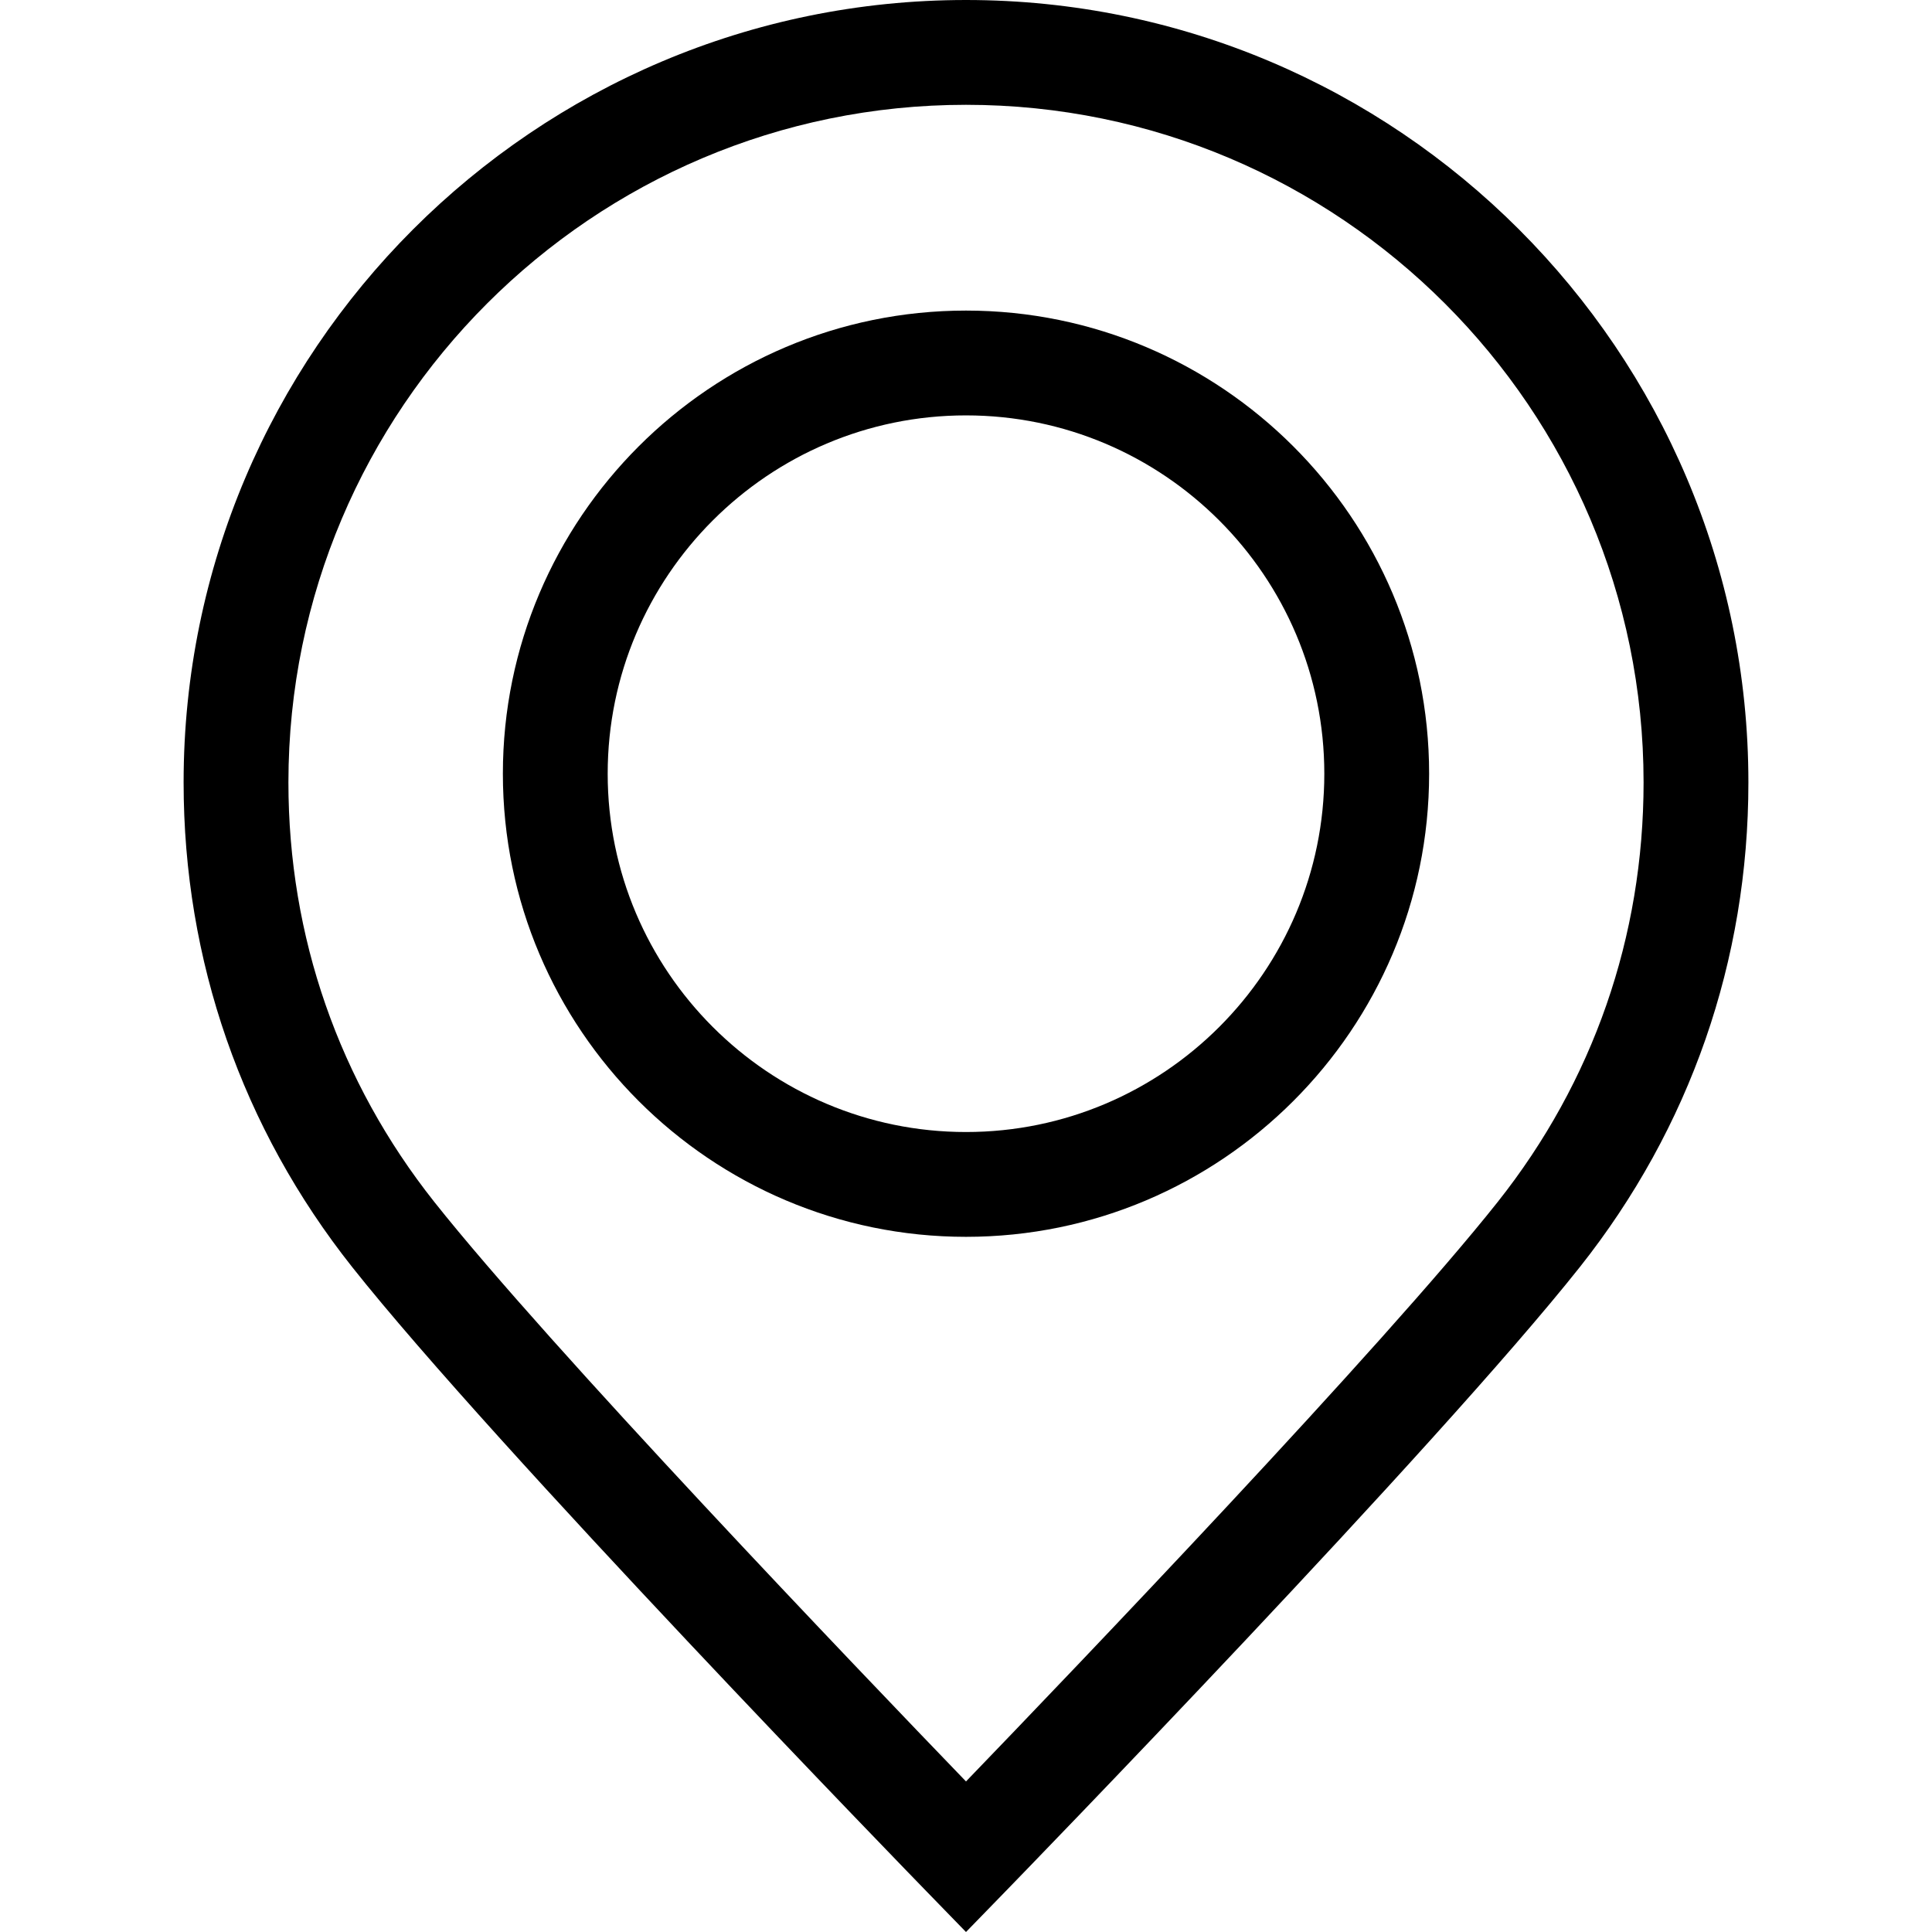
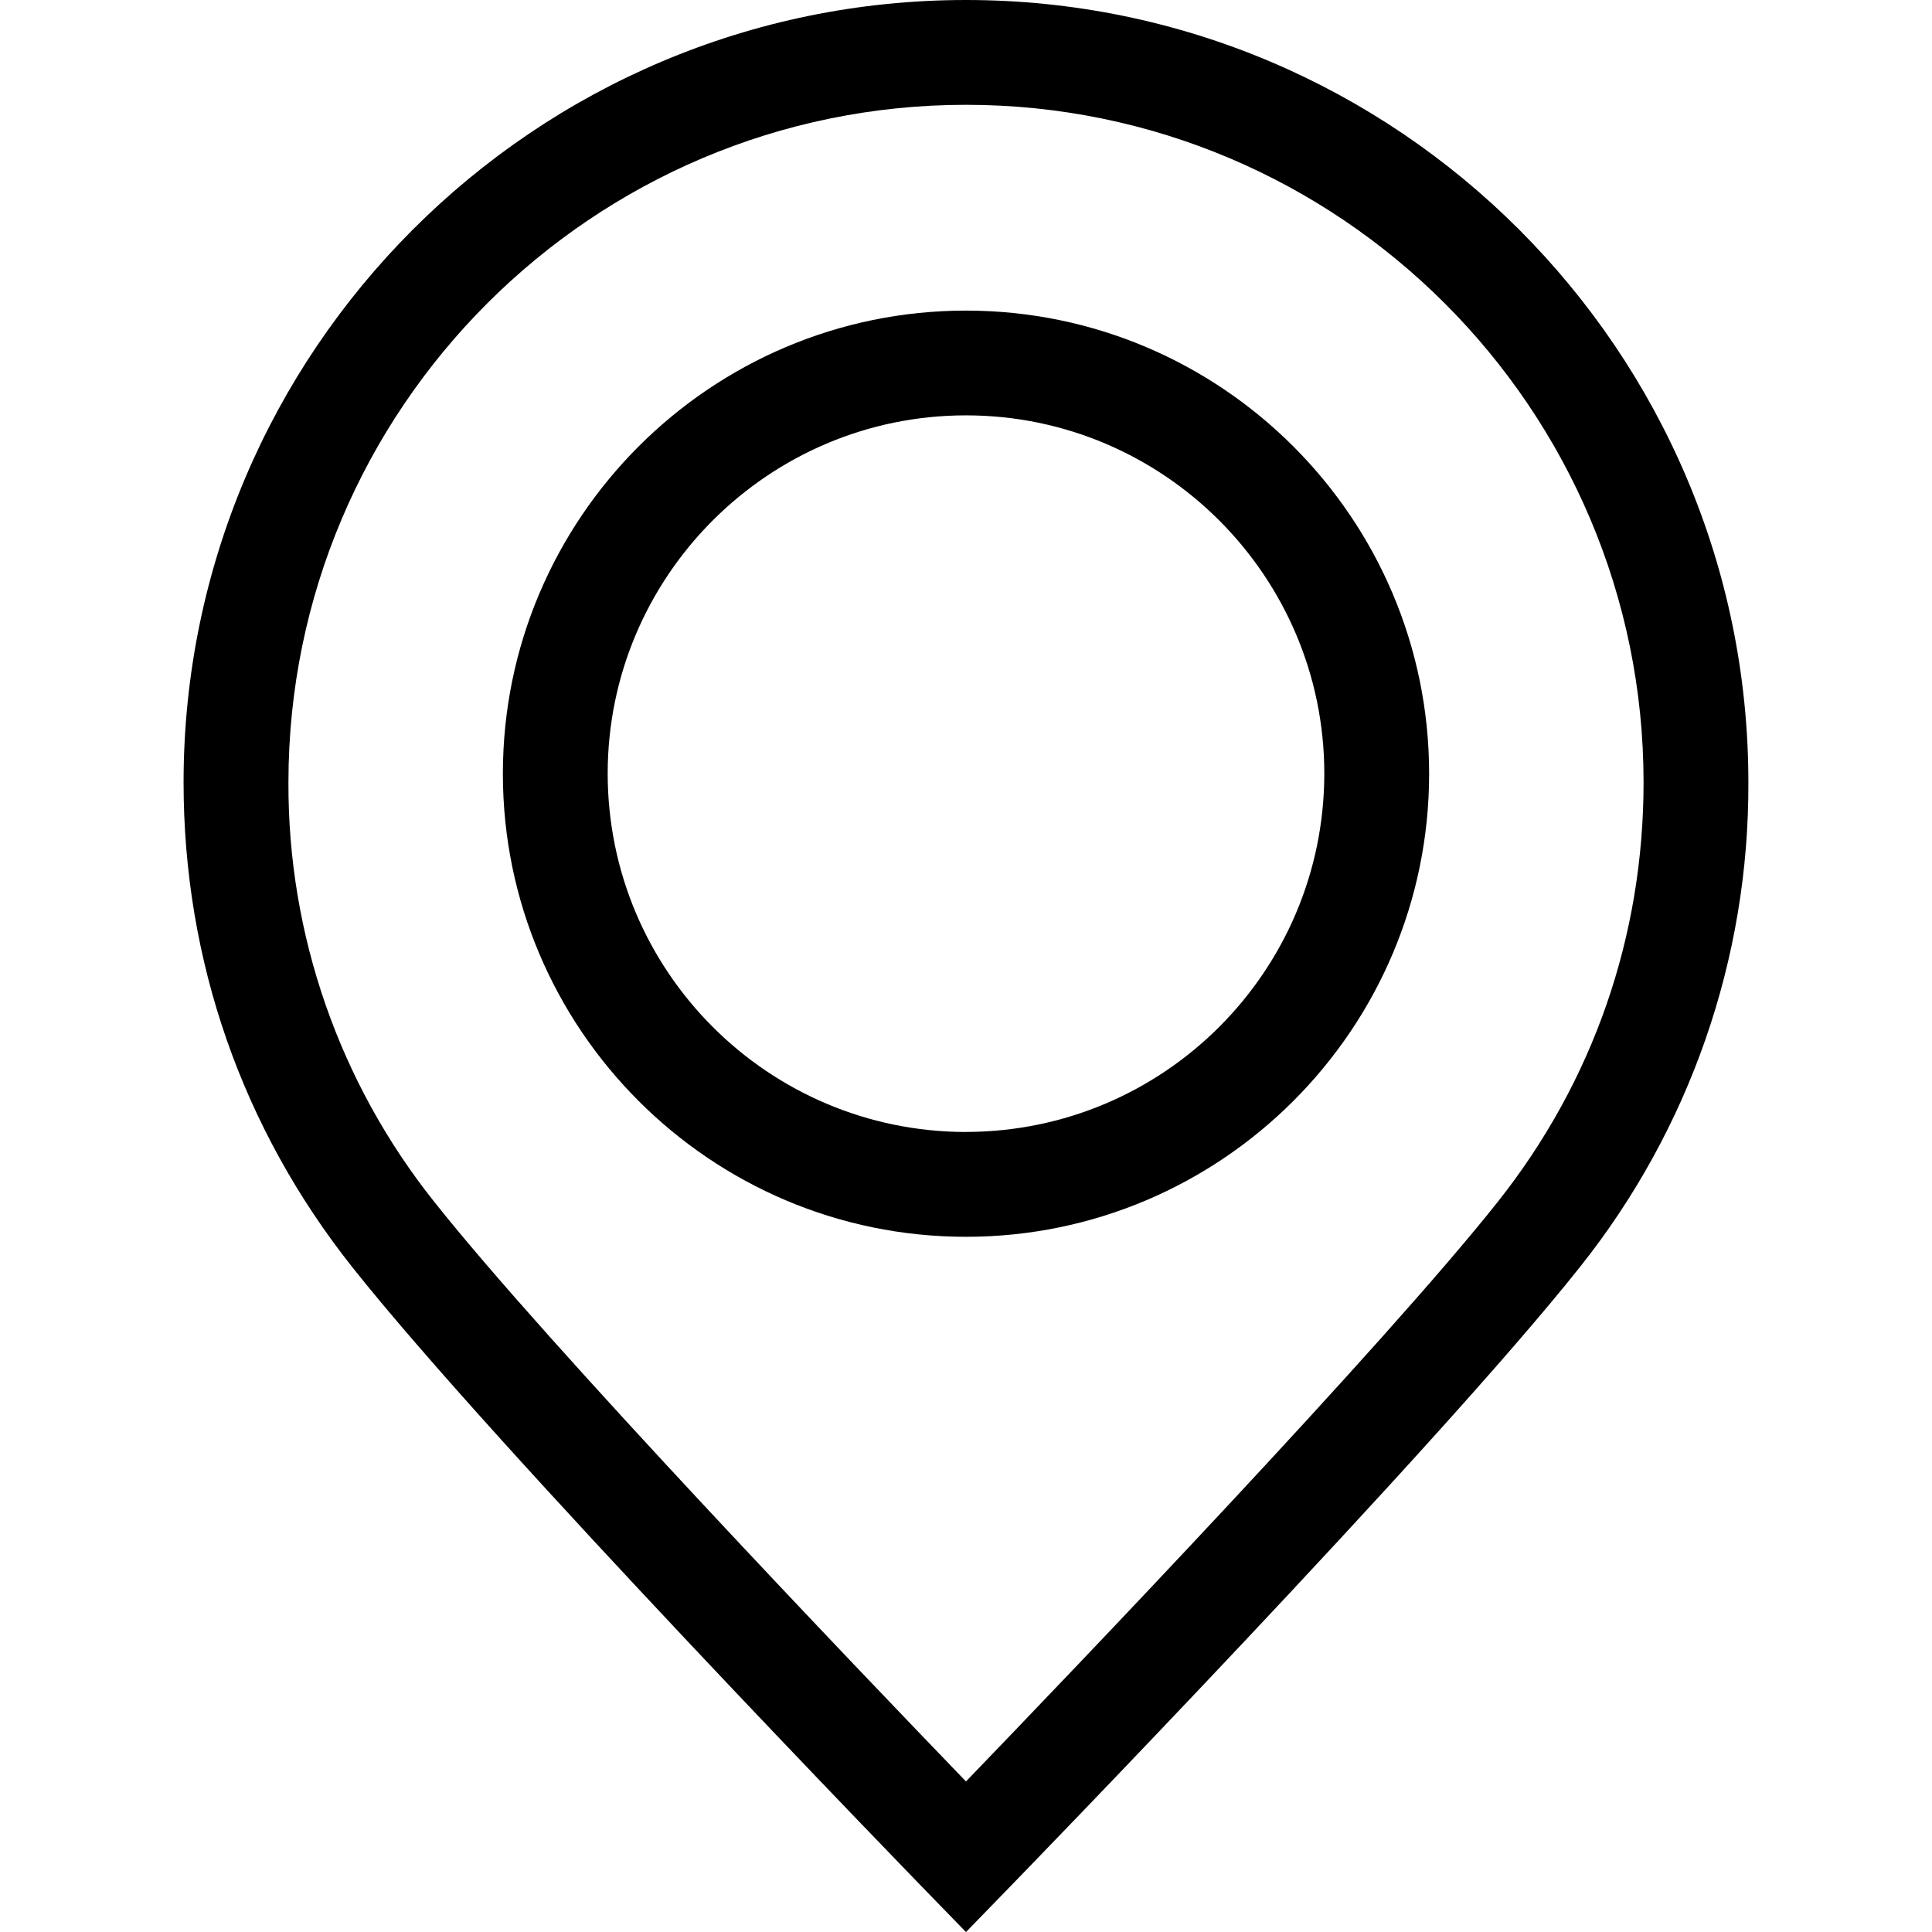
- <svg xmlns="http://www.w3.org/2000/svg" version="1.1" id="Layer_1" x="0px" y="0px" viewBox="0 0 368.666 368.666" style="enable-background:new 0 0 368.666 368.666;" xml:space="preserve">
-   <g id="XMLID_2_">
-     <g>
-       <g>
-         <path d="M184.333,0C102.01,0,35.036,66.974,35.036,149.297c0,33.969,11.132,65.96,32.193,92.515     c27.27,34.383,106.572,116.021,109.934,119.479l7.169,7.375l7.17-7.374c3.364-3.46,82.69-85.116,109.964-119.51     c21.042-26.534,32.164-58.514,32.164-92.485C333.63,66.974,266.656,0,184.333,0z M285.795,229.355     c-21.956,27.687-80.92,89.278-101.462,110.581c-20.54-21.302-79.483-82.875-101.434-110.552     c-18.228-22.984-27.863-50.677-27.863-80.087C55.036,78.002,113.038,20,184.333,20c71.294,0,129.297,58.002,129.296,129.297     C313.629,178.709,304.004,206.393,285.795,229.355z" />
-         <path d="M184.333,59.265c-48.73,0-88.374,39.644-88.374,88.374c0,48.73,39.645,88.374,88.374,88.374s88.374-39.645,88.374-88.374     S233.063,59.265,184.333,59.265z M184.333,216.013c-37.702,0-68.374-30.673-68.374-68.374c0-37.702,30.673-68.374,68.374-68.374     s68.373,30.673,68.374,68.374C252.707,185.341,222.035,216.013,184.333,216.013z" />
-       </g>
-     </g>
-   </g>
-   <g>
- </g>
-   <g>
- </g>
-   <g>
- </g>
-   <g>
- </g>
-   <g>
- </g>
-   <g>
- </g>
-   <g>
- </g>
-   <g>
- </g>
-   <g>
- </g>
-   <g>
- </g>
-   <g>
- </g>
-   <g>
- </g>
-   <g>
- </g>
-   <g>
- </g>
-   <g>
- </g>
+ <svg xmlns="http://www.w3.org/2000/svg" viewBox="0 0 368.67 368.67" style="enable-background:new 0 0 368.666 368.666" xml:space="preserve">
+   <path d="M184.33 0c-82.32 0-149.3 66.97-149.3 149.3 0 33.97 11.14 65.96 32.2 92.51C94.5 276.2 173.8 357.83 177.16 361.3l7.17 7.38 7.17-7.38c3.37-3.46 82.7-85.11 109.97-119.5a147.4 147.4 0 0 0 32.16-92.5C333.63 66.98 266.66 0 184.33 0zM285.8 229.35c-21.96 27.7-80.92 89.28-101.47 110.59-20.54-21.3-79.48-82.88-101.43-110.56a127.63 127.63 0 0 1-27.86-80.08c0-71.3 58-129.3 129.3-129.3 71.29 0 129.29 58 129.29 129.3 0 29.4-9.63 57.1-27.83 80.05z" />
+   <path d="M184.33 59.27c-48.73 0-88.37 39.64-88.37 88.37 0 48.73 39.64 88.37 88.37 88.37s88.38-39.64 88.38-88.37-39.65-88.37-88.38-88.37zm0 156.74a68.45 68.45 0 0 1-68.37-68.37c0-37.7 30.67-68.38 68.37-68.38s68.38 30.68 68.38 68.38A68.45 68.45 0 0 1 184.33 216z" />
</svg>
